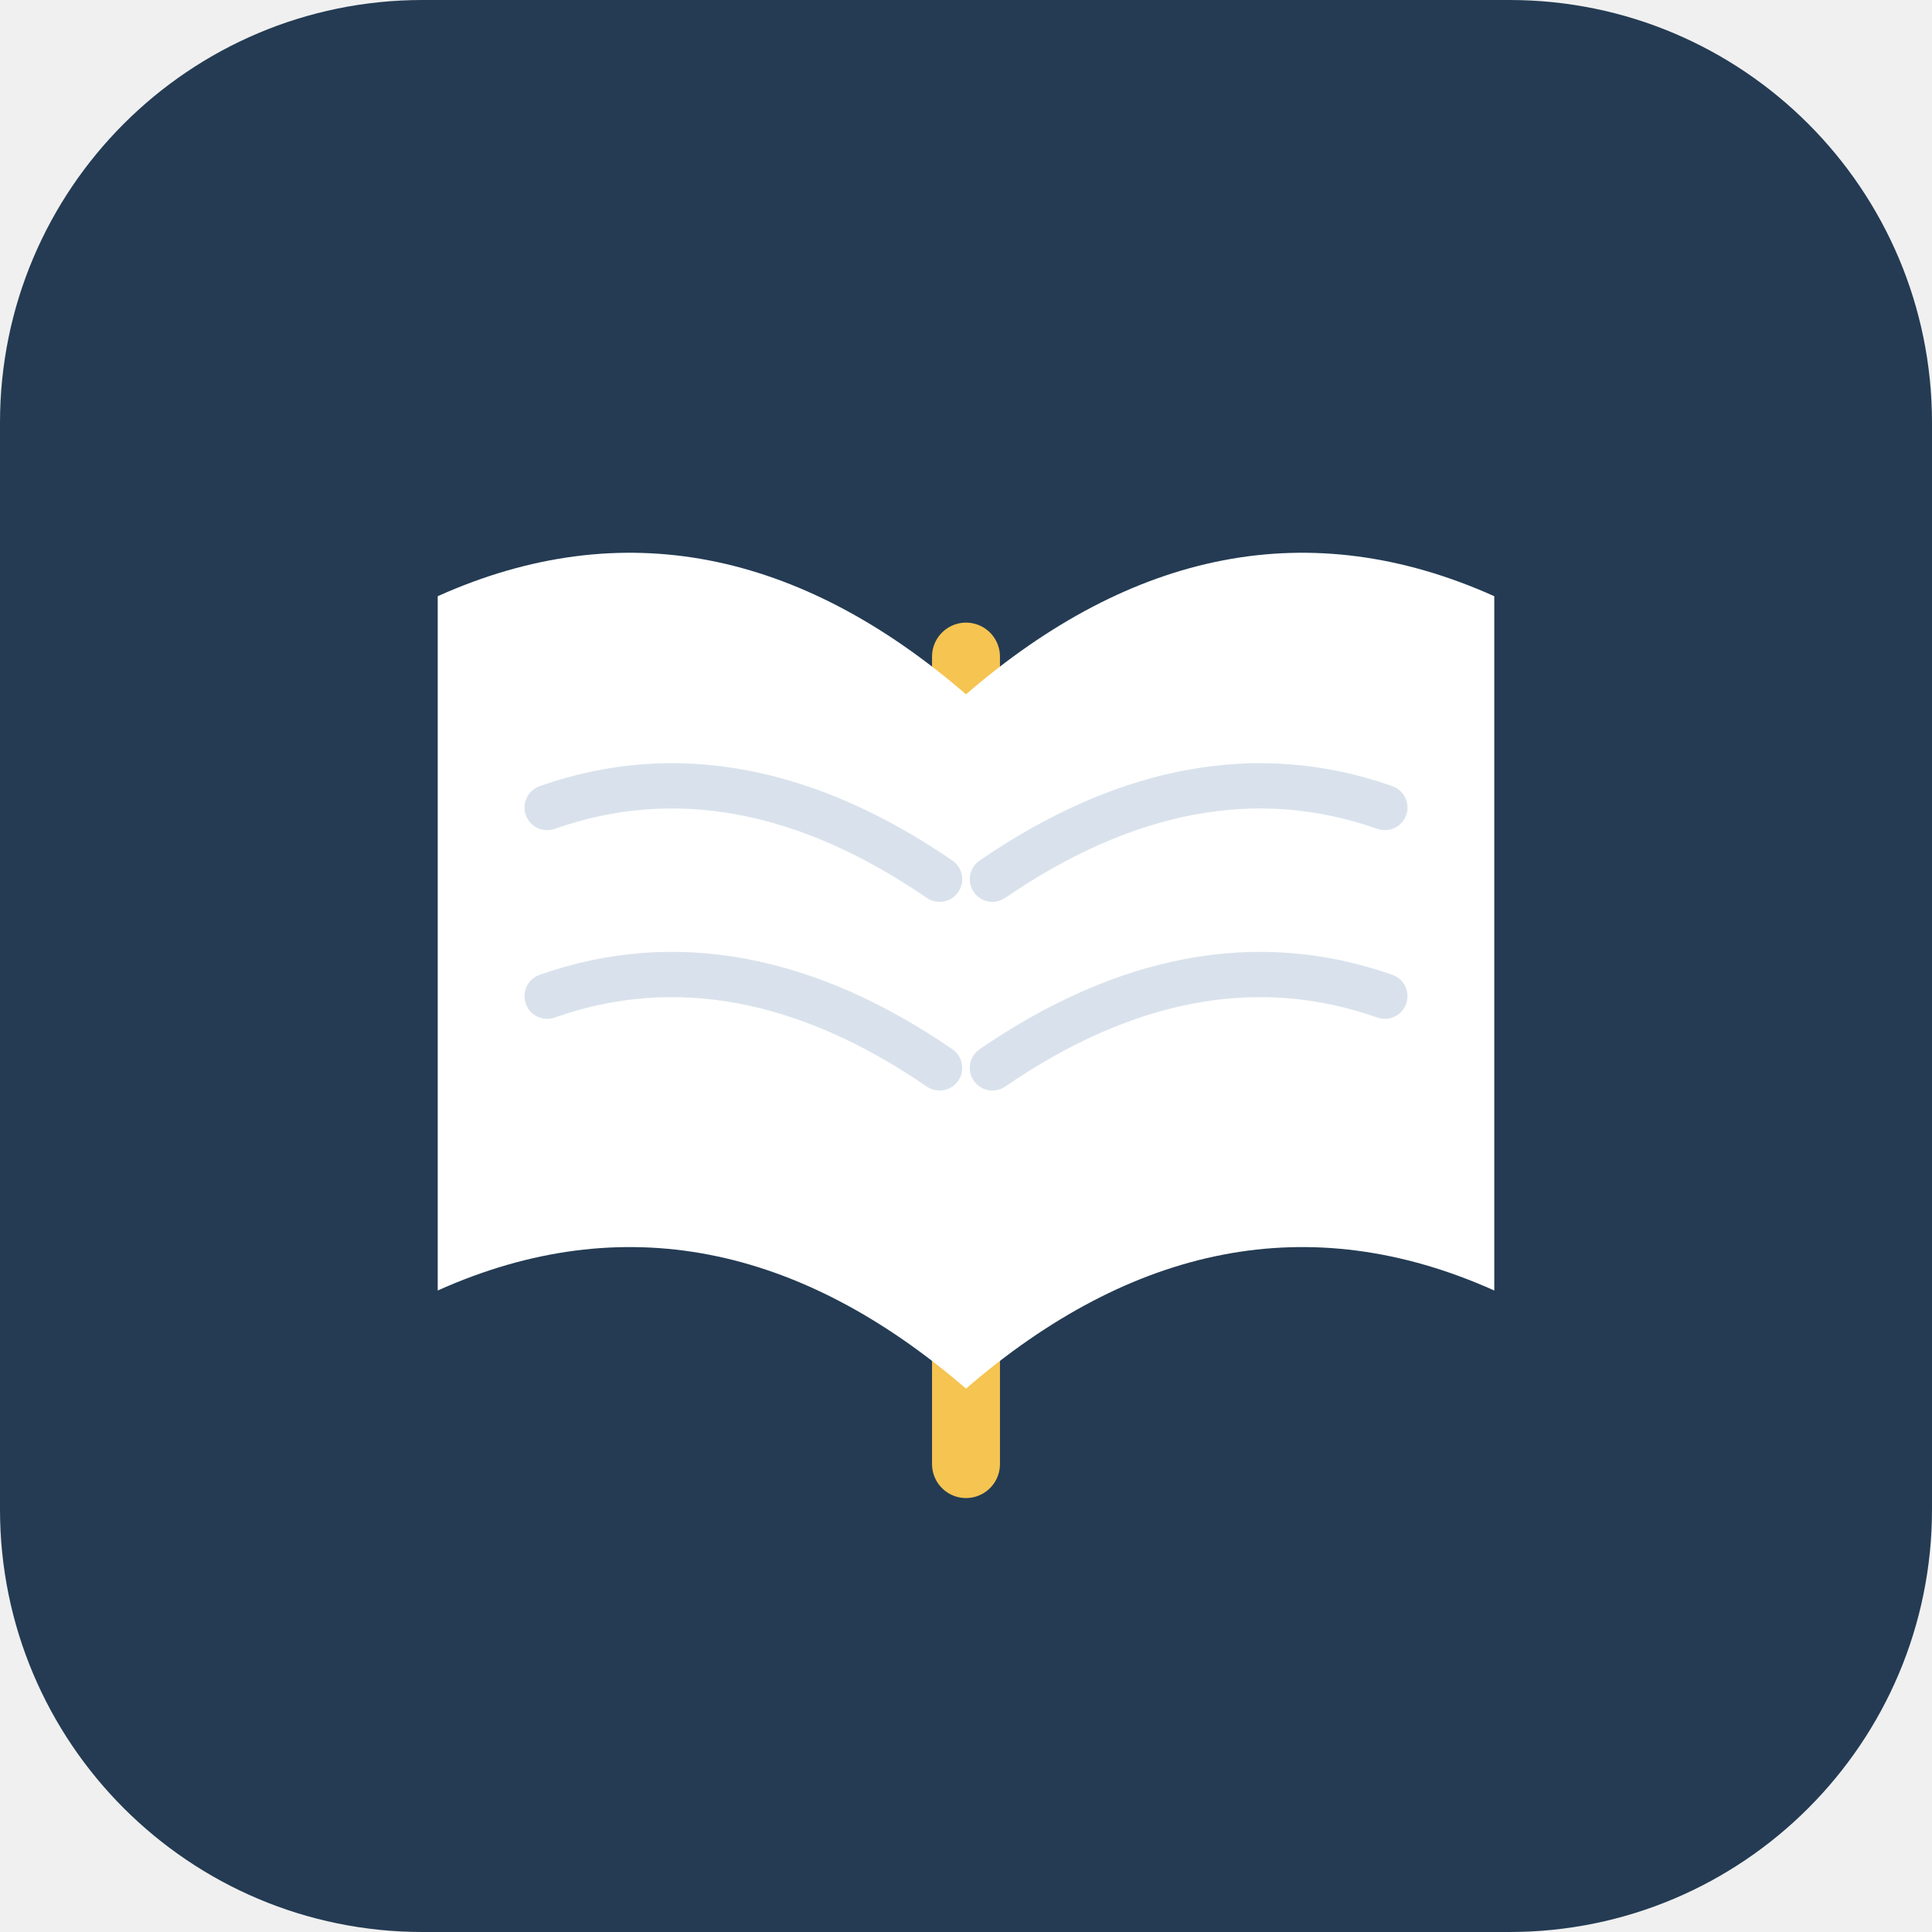
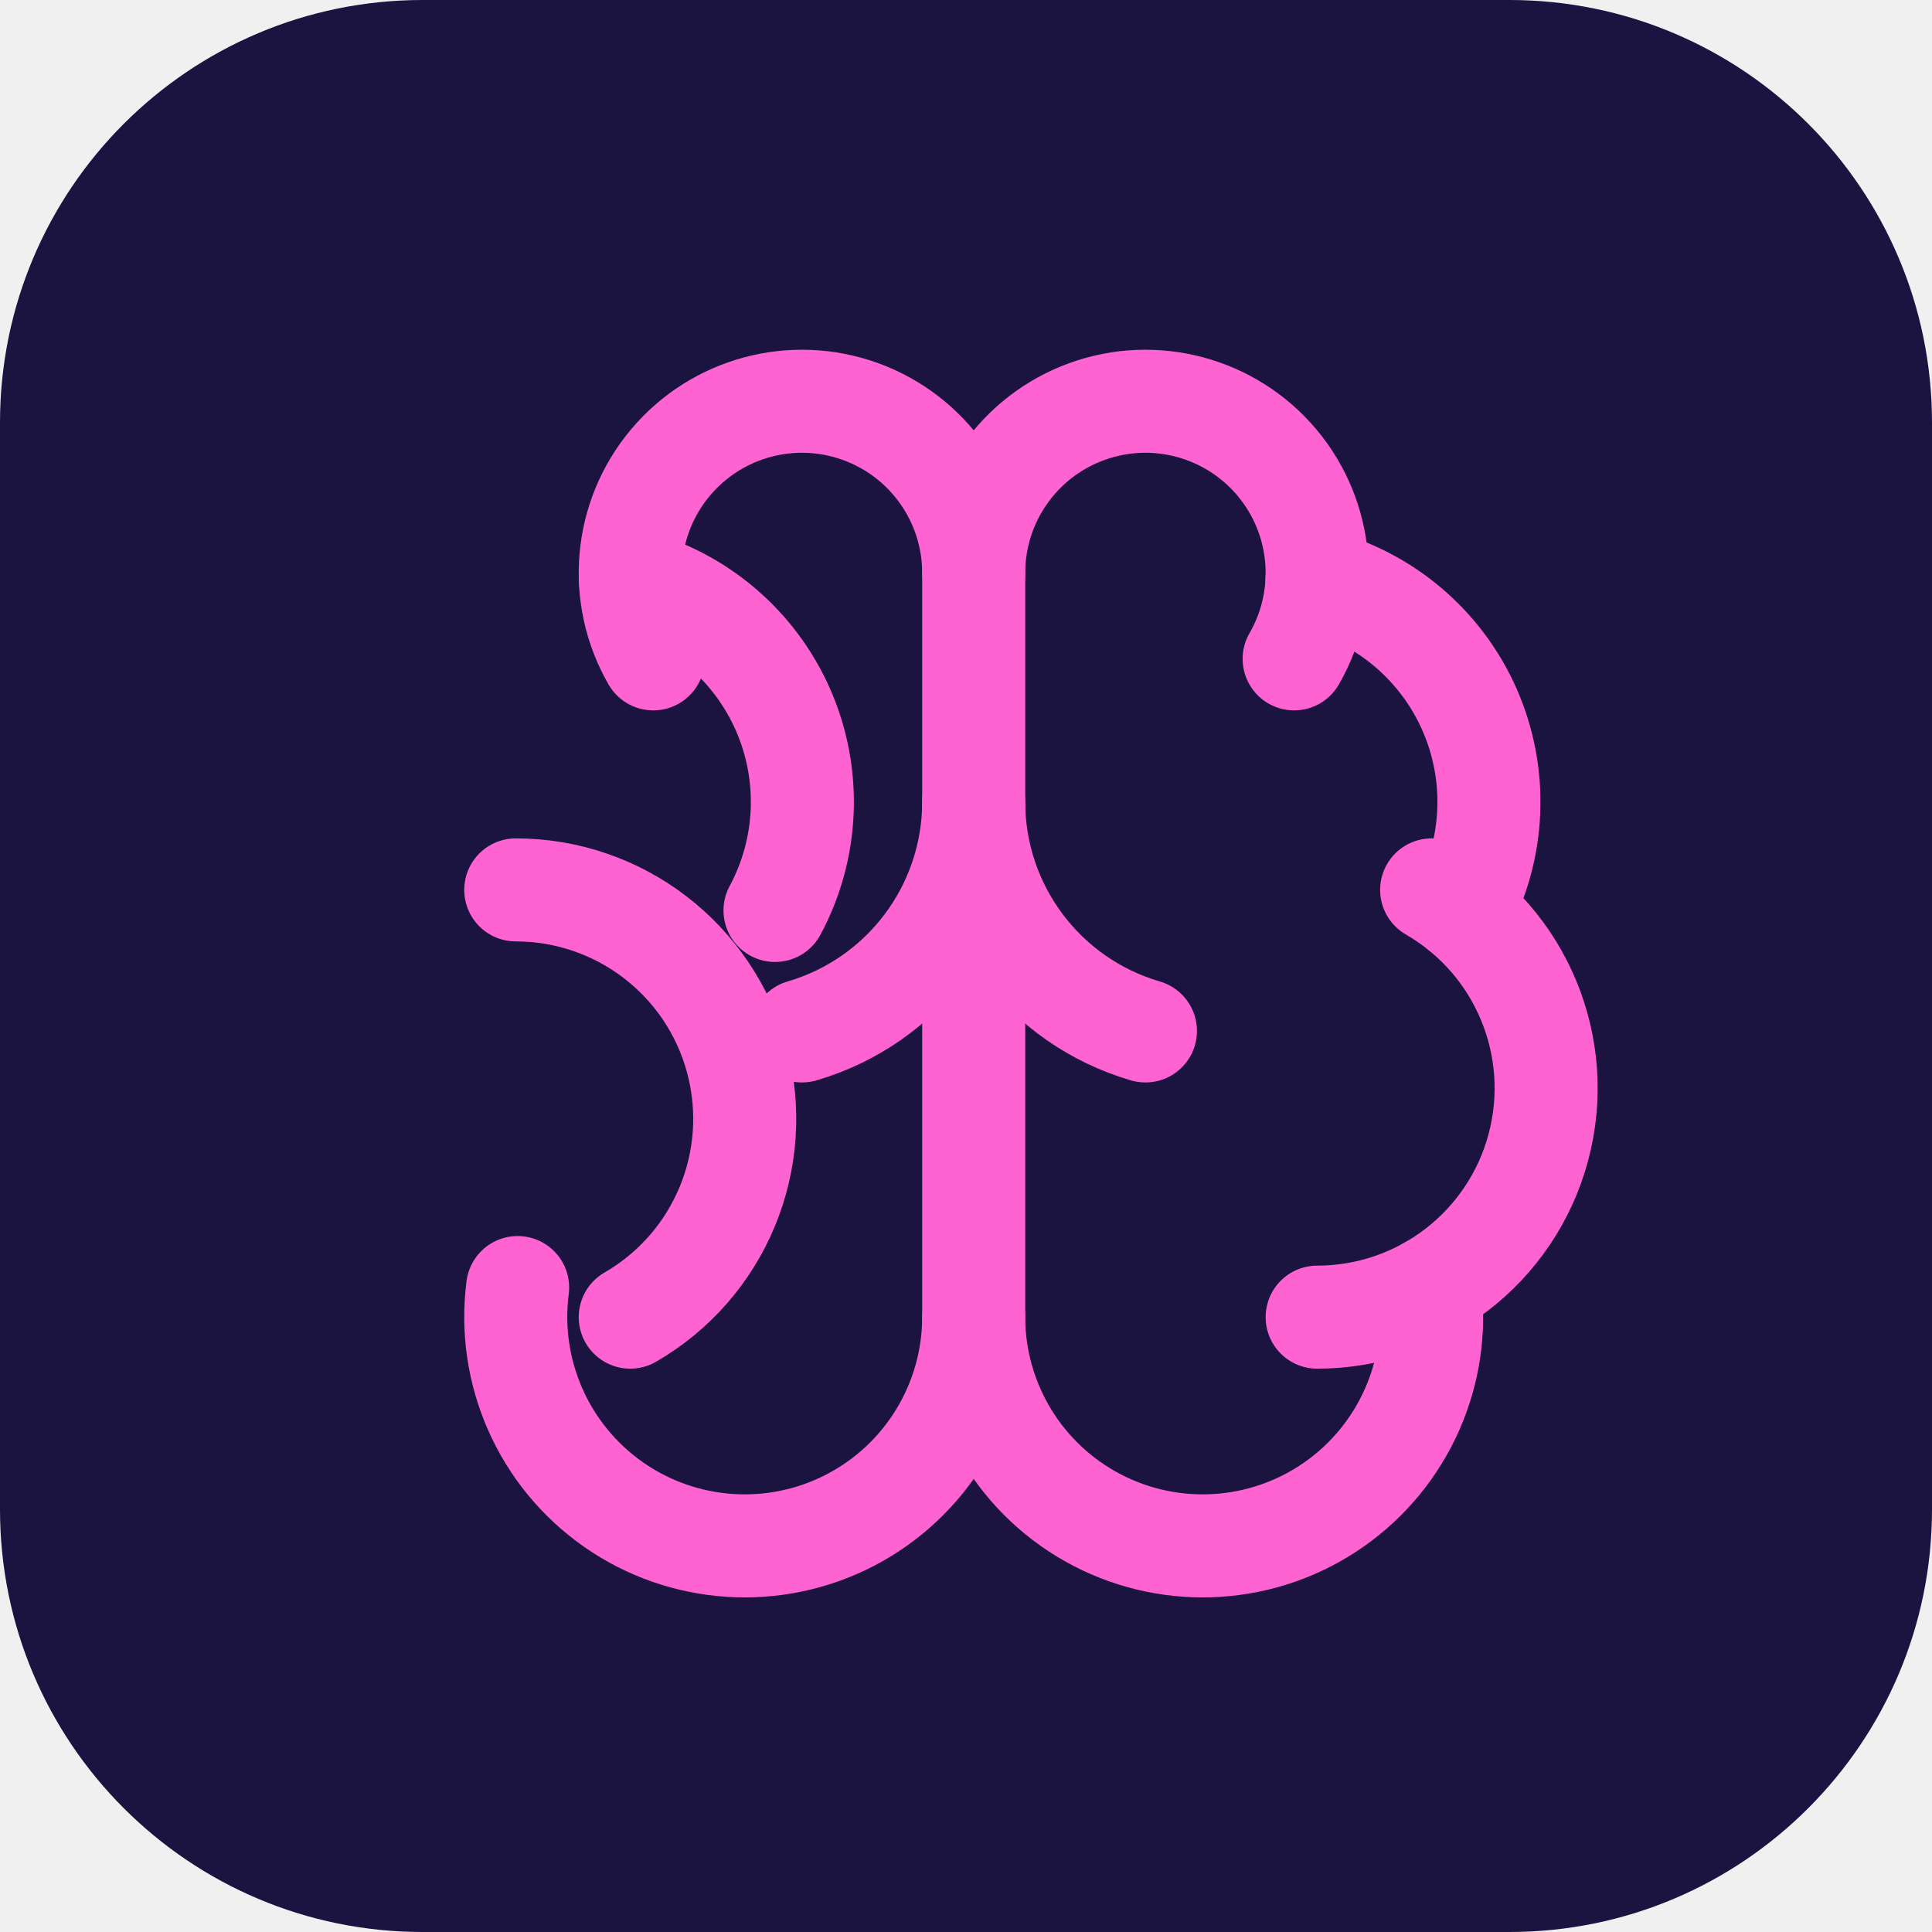
<svg xmlns="http://www.w3.org/2000/svg" viewBox="0 0 512 512" role="img" aria-label="Exam Crunch Planner">
-   <rect width="512" height="512" rx="112" fill="#243B53" />
-   <path d="M256 174v214" fill="none" stroke="#F5C451" stroke-width="18" stroke-linecap="round" />
-   <path d="M256 184c-44-38-91-48-140-26v184c49-22 96-12 140 26V184Z" fill="#ffffff" />
-   <path d="M256 184c44-38 91-48 140-26v184c-49-22-96-12-140 26V184Z" fill="#ffffff" />
-   <path d="M145 214c34-12 69-5 104 19M145 264c34-12 69-5 104 19M367 214c-34-12-69-5-104 19M367 264c-34-12-69-5-104 19" fill="none" stroke="#D9E2EC" stroke-width="12" stroke-linecap="round" />
+   <rect width="512" height="512" rx="112" fill="#1b1340" />
+   <g transform="translate(76 76) scale(15.17)" fill="none" stroke="#ff62d1" stroke-width="1.8" stroke-linecap="round" stroke-linejoin="round">
+     <path d="M12 18V5" />
+     <path d="M15 13a4.17 4.17 0 0 1-3-4 4.17 4.17 0 0 1-3 4" />
+     <path d="M17.598 6.5A3 3 0 1 0 12 5a3 3 0 1 0-5.598 1.5" />
+     <path d="M17.997 5.125a4 4 0 0 1 2.526 5.77" />
+     <path d="M18 18a4 4 0 0 0 2-7.464" />
+     <path d="M19.967 17.483A4 4 0 1 1 12 18a4 4 0 1 1-7.967-.517" />
+     <path d="M6 18a4 4 0 0 0-2-7.464" />
+     <path d="M6.003 5.125a4 4 0 0 1 2.526 5.77" />
+   </g>
</svg>
